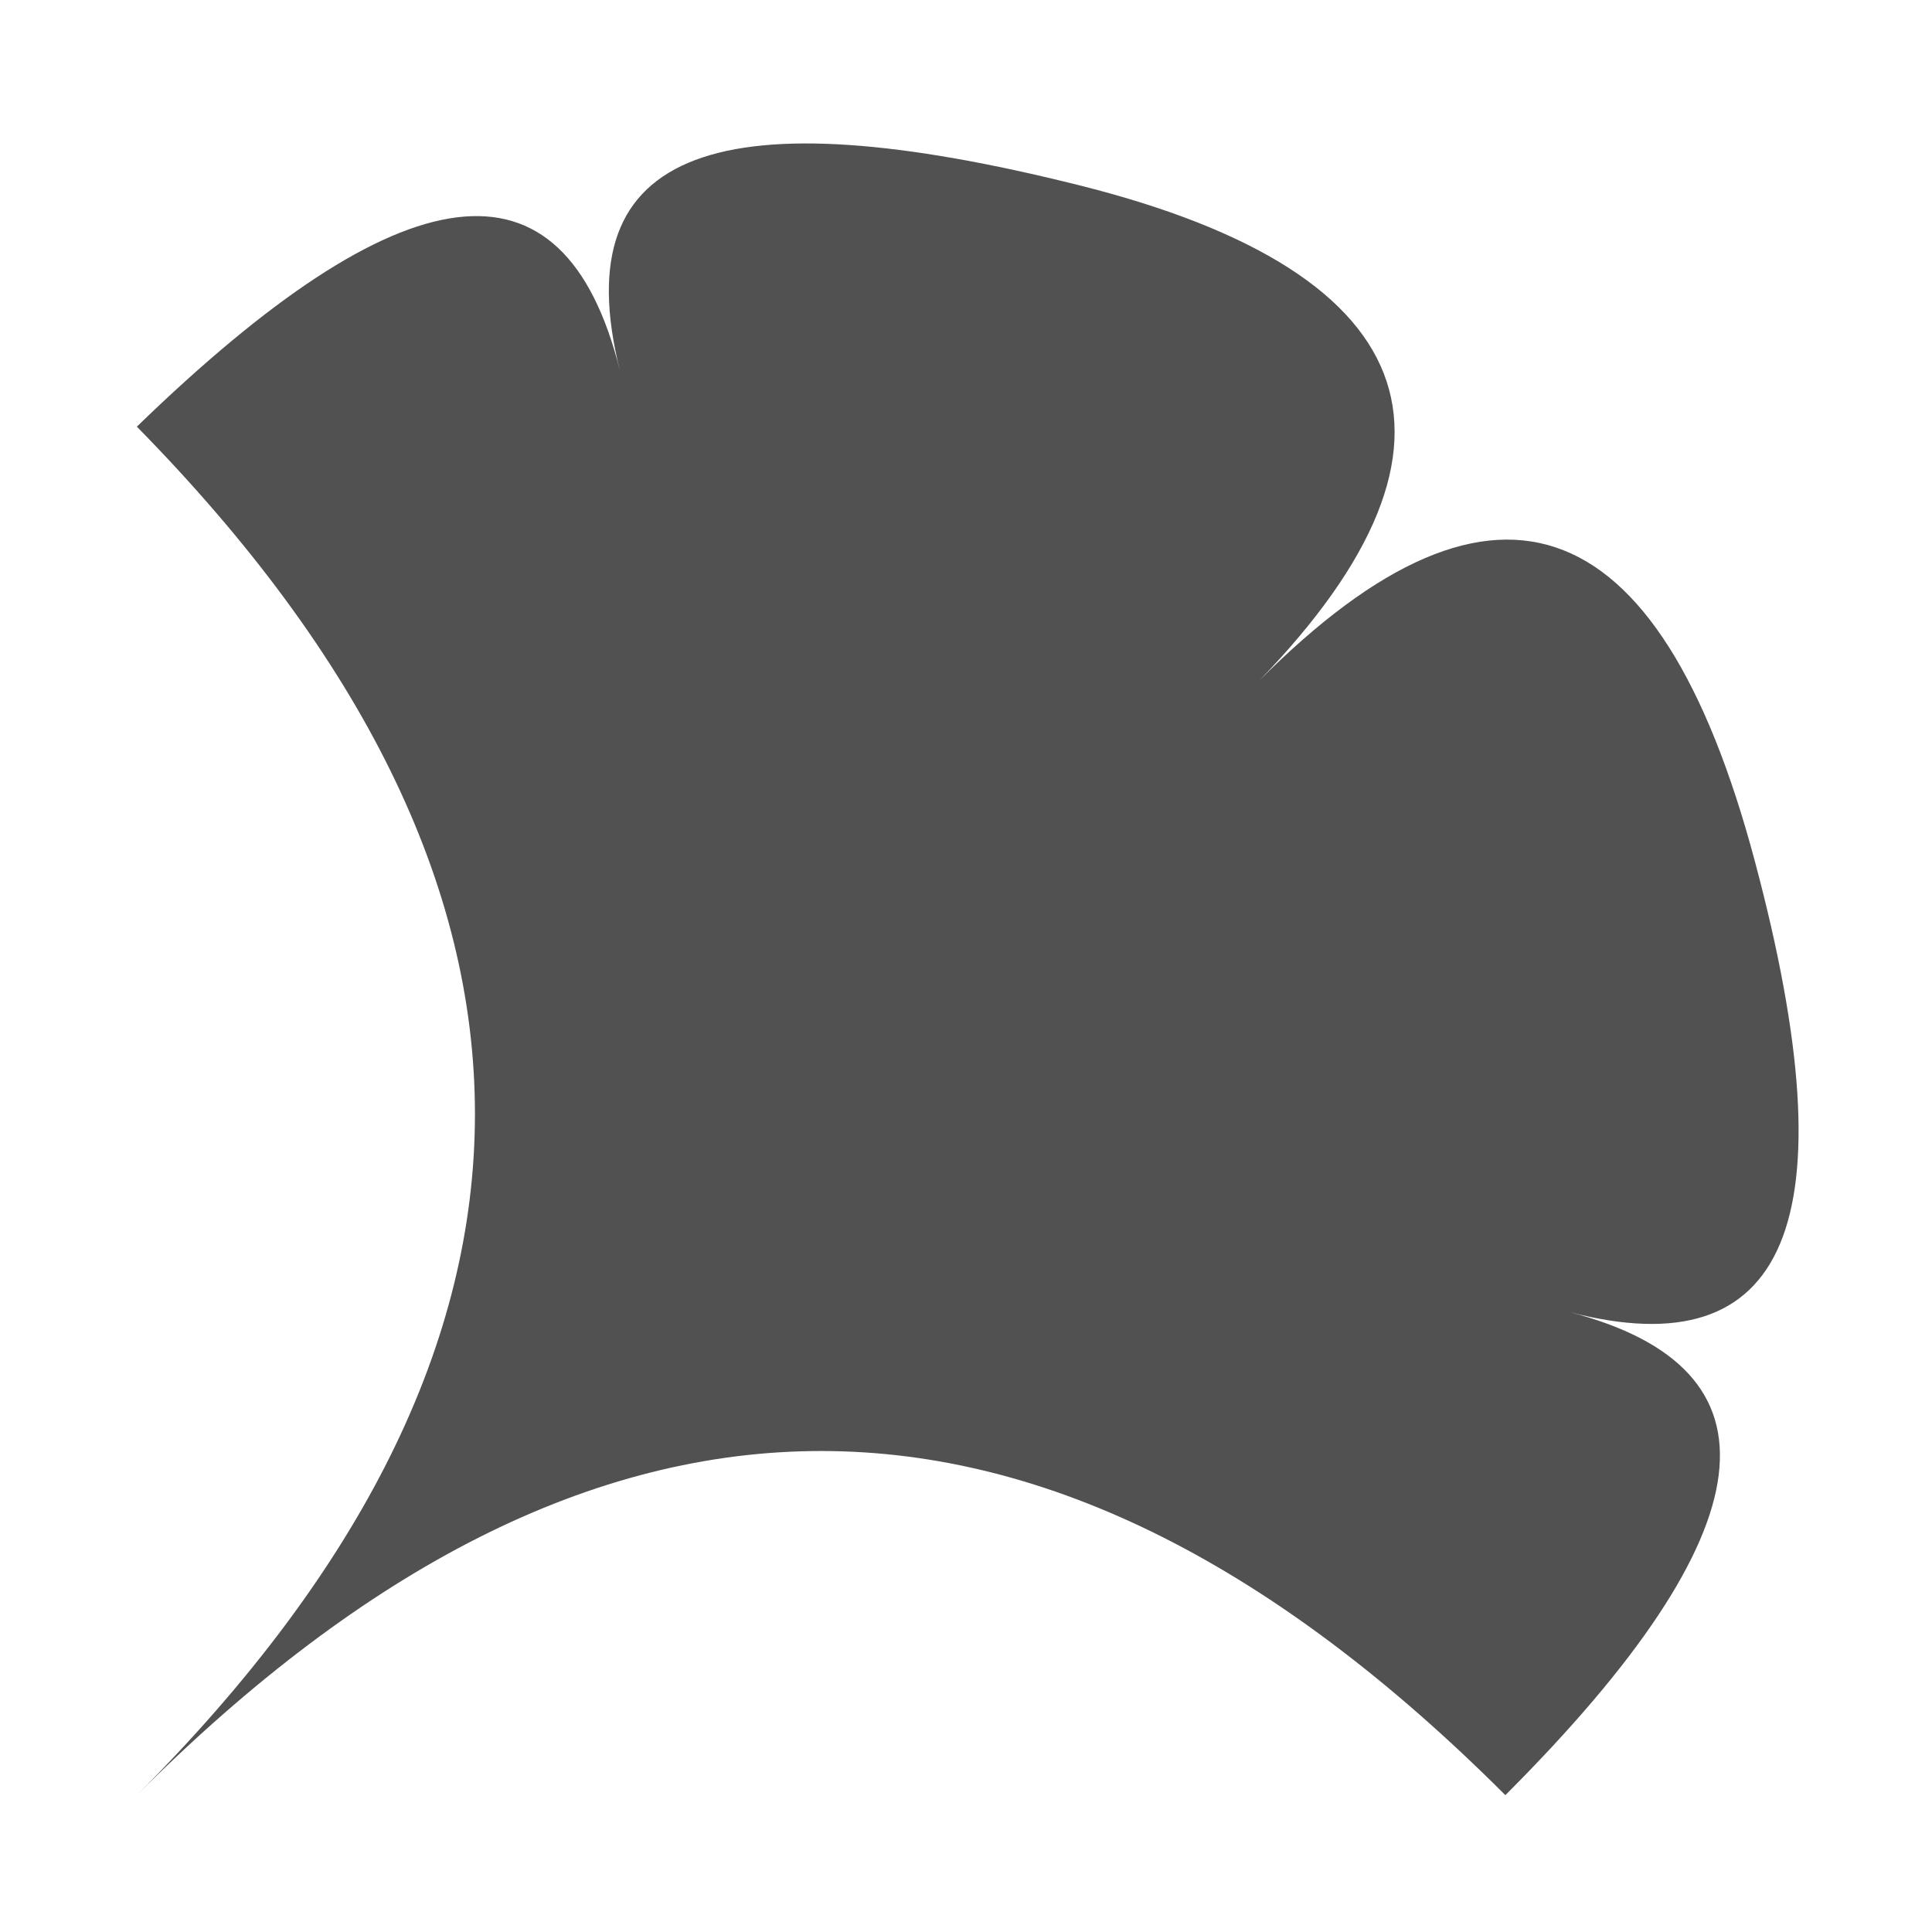
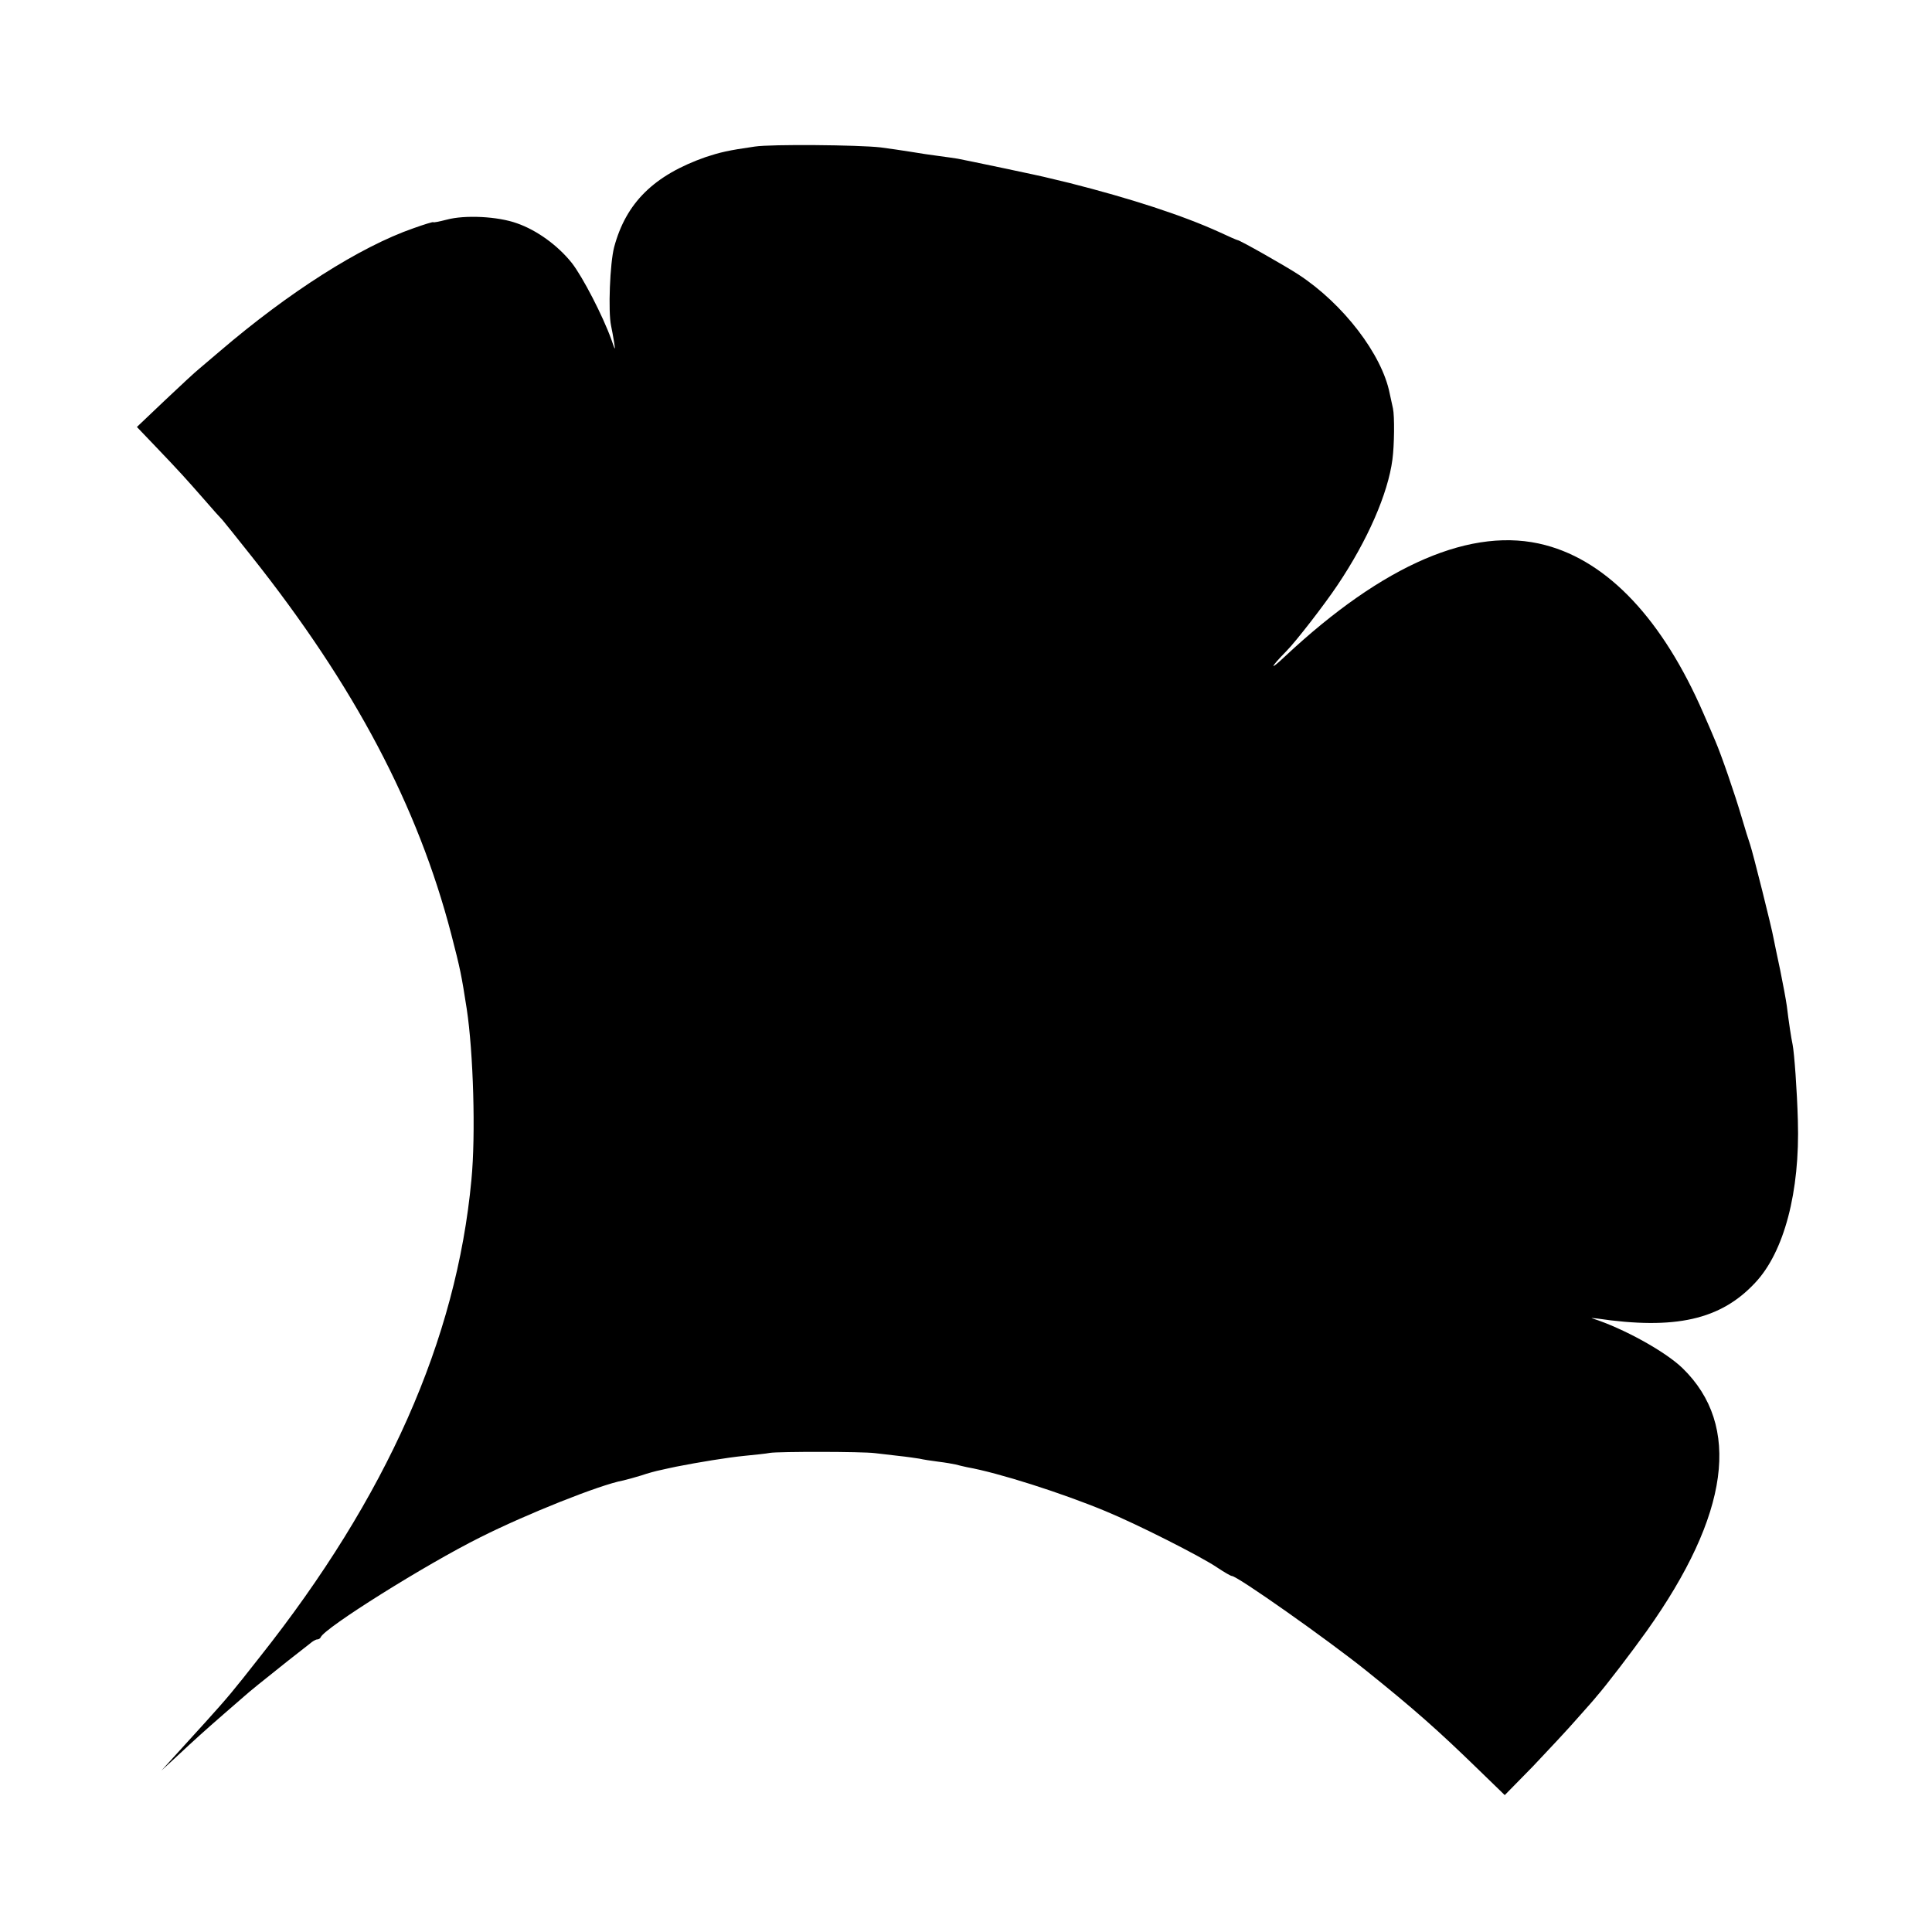
- <svg xmlns="http://www.w3.org/2000/svg" version="1.1" x="0px" y="0px" width="24px" height="24px" viewBox="0 0 24 24">
-   <style type="text/css">
- 	.st0{fill:#515151;}
- </style>
-   <path class="st0" d="M1.7,22.3c5.7-5.7,11.3-5.7,17,0c3.3-3.3,3.5-5.3,0.8-6c2.7,0.7,3.5-1.1,2.3-5.6s-3.3-5.2-6.3-2.1  c3-3,2.3-5.2-2.1-6.3S7,1.8,7.7,4.6C7,1.8,5,2.1,1.7,5.3C7.3,11,7.3,16.7,1.7,22.3" />
+ <svg xmlns="http://www.w3.org/2000/svg" version="1.0" width="700pt" height="700pt" viewBox="0 0 700 700" preserveAspectRatio="xMidYMid meet">
+   <g transform="translate(0,700) scale(0.1,-0.1)" fill="#000000" stroke="none">
+     <path d="M2735 6469 c-98 -14 -126 -21 -178 -38 -188 -66 -289 -166 -332 -327 -15 -58 -22 -232 -11 -284 3 -14 8 -41 11 -60 5 -32 4 -31 -10 10 -31 86 -104 227 -143 277 -51 64 -127 119 -199 144 -69 25 -189 31 -255 13 -27 -7 -48 -11 -48 -9 0 2 -33 -8 -72 -22 -193 -67 -452 -232 -702 -446 -27 -23 -60 -51 -73 -62 -14 -11 -70 -63 -126 -116 l-101 -96 66 -69 c90 -94 114 -121 178 -194 30 -35 60 -68 66 -74 5 -6 53 -65 105 -131 374 -471 603 -905 724 -1370 33 -127 37 -148 56 -270 24 -157 33 -457 17 -620 -54 -579 -307 -1149 -767 -1729 -98 -125 -114 -144 -196 -235 -54 -59 -60 -66 -120 -132 l-40 -44 50 46 c76 71 104 96 175 158 36 31 70 61 76 66 14 13 72 60 154 125 36 28 73 57 83 65 9 8 21 15 26 15 5 0 11 3 13 8 14 34 381 264 578 362 167 84 435 191 518 206 13 3 42 11 65 18 23 8 56 17 72 20 17 4 41 9 55 12 81 16 185 33 245 39 39 4 81 8 95 11 32 5 334 5 380 -1 19 -2 58 -7 86 -10 29 -3 62 -8 75 -10 13 -3 44 -8 69 -11 25 -3 53 -8 62 -10 10 -3 29 -7 42 -10 113 -20 342 -93 501 -159 112 -46 346 -164 406 -205 24 -16 48 -30 52 -30 20 0 346 -230 487 -343 173 -139 259 -215 403 -355 l99 -96 102 104 c55 58 128 136 161 174 33 37 65 73 70 80 32 36 129 163 181 236 301 423 344 745 130 953 -63 61 -216 145 -326 180 -8 2 -1 2 15 0 284 -42 449 -5 574 129 105 111 163 330 155 588 -3 110 -13 245 -19 275 -5 23 -14 82 -21 140 -3 22 -14 81 -24 130 -11 50 -21 101 -24 115 -6 36 -75 311 -85 340 -5 14 -19 59 -31 100 -24 82 -74 227 -95 275 -7 17 -26 62 -43 100 -147 339 -345 550 -573 610 -263 70 -586 -69 -944 -404 -57 -54 -54 -41 5 19 35 35 140 171 186 240 109 162 183 332 199 455 7 51 8 158 2 185 -2 8 -7 33 -12 55 -28 141 -168 324 -330 430 -47 31 -213 125 -221 125 -2 0 -32 13 -66 29 -134 61 -322 122 -543 178 -33 8 -67 16 -75 18 -25 7 -303 65 -330 70 -14 2 -45 7 -70 10 -25 3 -70 10 -100 15 -30 5 -80 12 -110 16 -79 9 -396 12 -455 3z" />
+   </g>
</svg>
